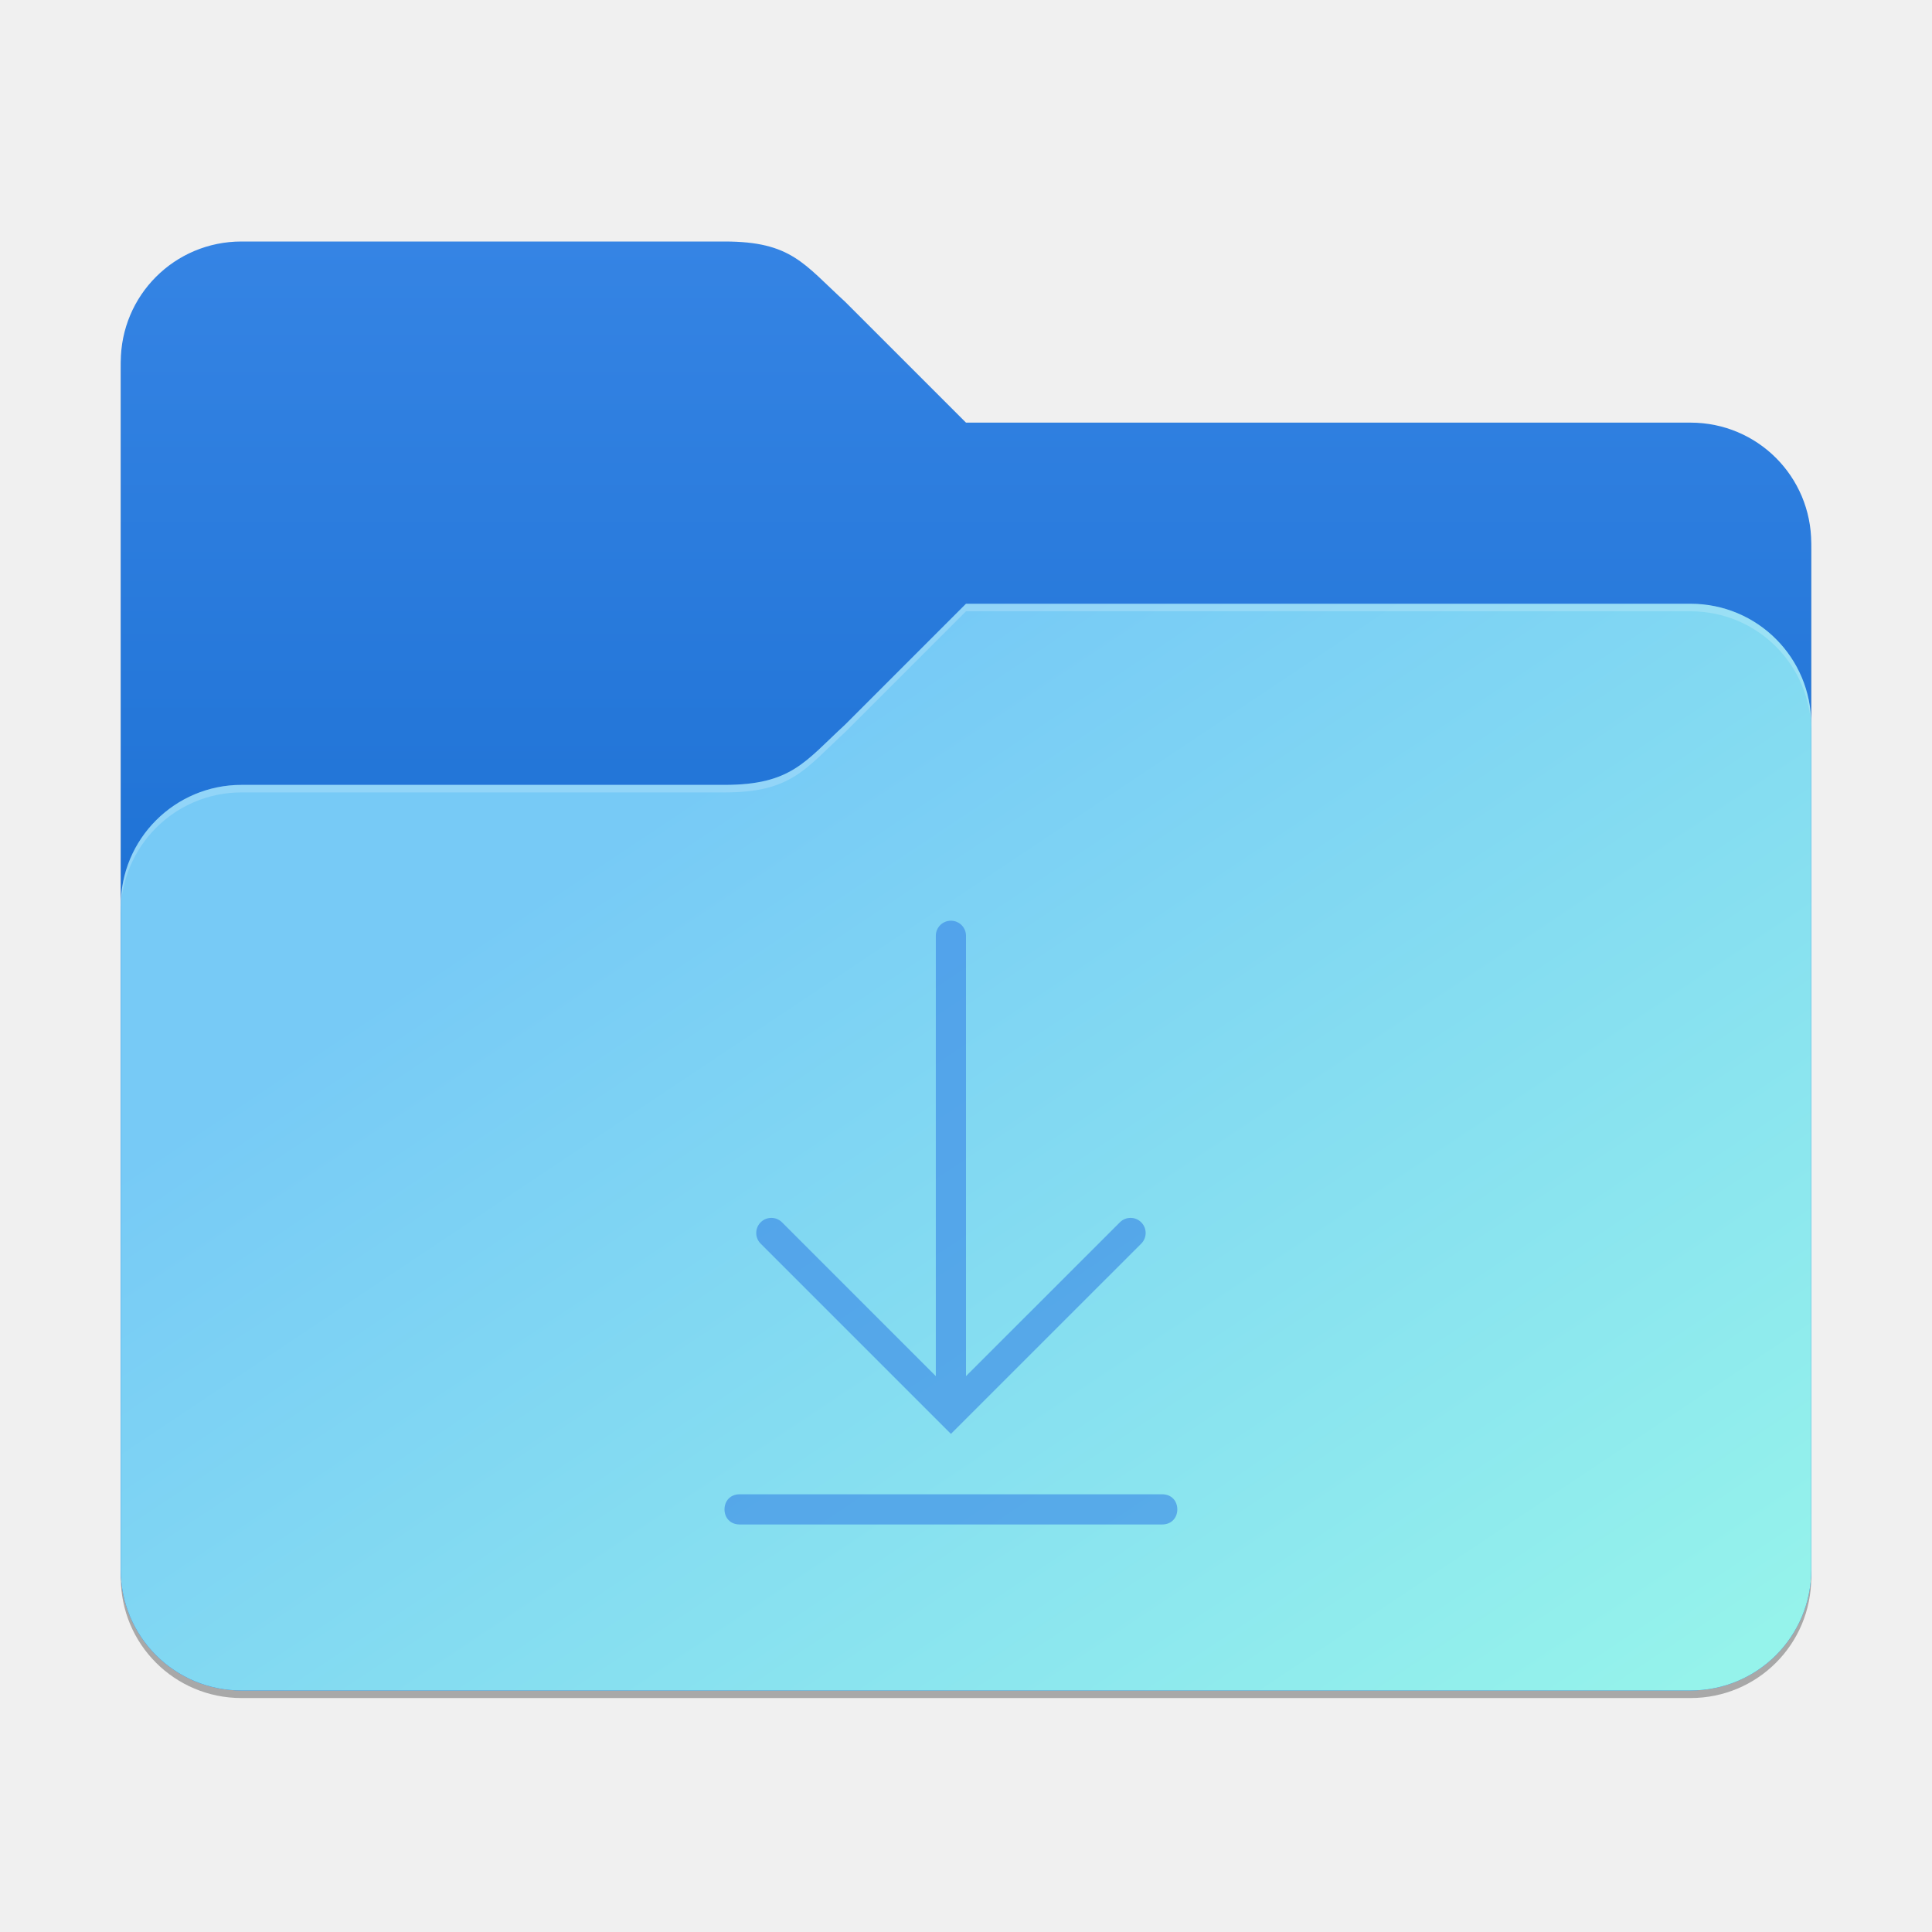
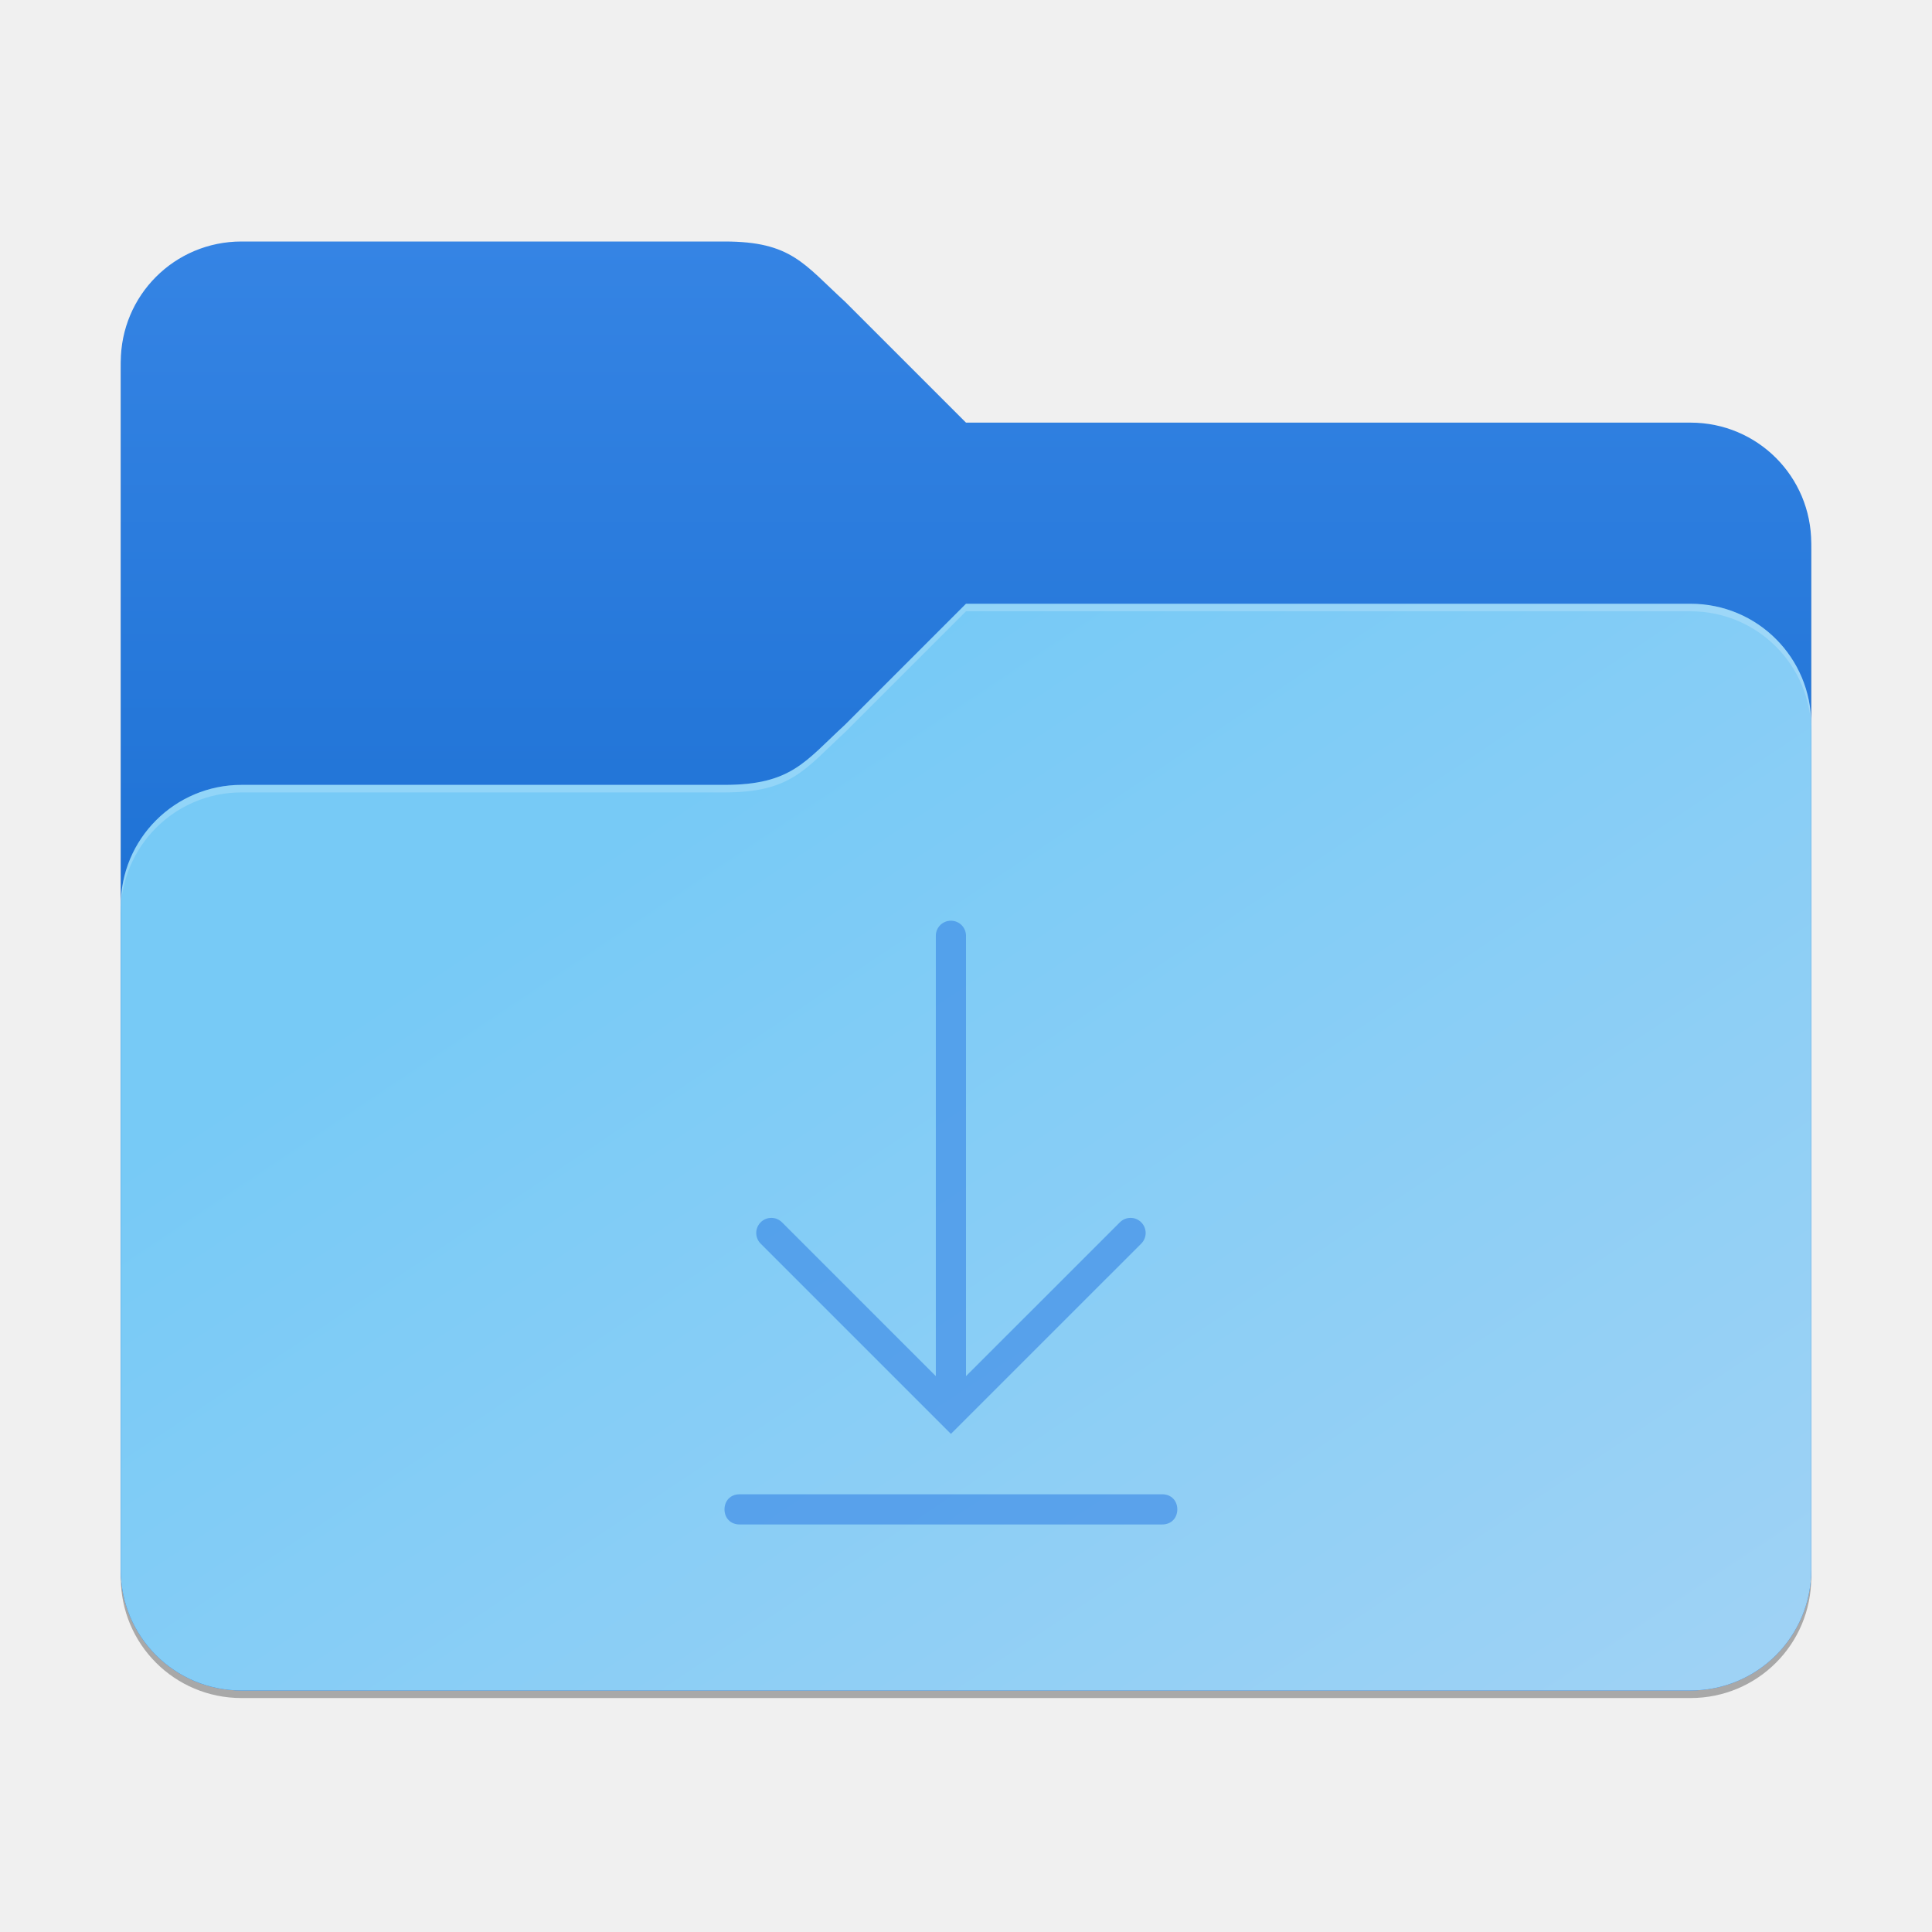
<svg xmlns="http://www.w3.org/2000/svg" xmlns:xlink="http://www.w3.org/1999/xlink" width="256" height="256" viewBox="0 0 256 256" version="1.1" id="svg5">
  <defs id="defs2">
    <linearGradient id="linearGradient3155">
      <stop style="stop-color:#3584e4;stop-opacity:1;" offset="0" id="stop3151" />
      <stop style="stop-color:#1d71d4;stop-opacity:1;" offset="1" id="stop3153" />
    </linearGradient>
    <linearGradient xlink:href="#linearGradient3155" id="linearGradient3157" x1="16" y1="7" x2="16" y2="30.5" gradientUnits="userSpaceOnUse" gradientTransform="matrix(4,0,0,4,0,4)" />
    <linearGradient xlink:href="#linearGradient3147" id="linearGradient3149" x1="56" y1="55" x2="32" y2="19" gradientUnits="userSpaceOnUse" gradientTransform="matrix(3.999999,0,0,3.999999,3.3e-5,4.000016)" />
    <linearGradient id="linearGradient3147">
-       <stop style="stop-color:#95f3eb;stop-opacity:1;" offset="0" id="stop3143" />
+       <stop style="stop-color:#9ed2f5;stop-opacity:1;" offset="0" id="stop3143" />
      <stop style="stop-color:#77caf6;stop-opacity:1;" offset="1" id="stop3145" />
    </linearGradient>
  </defs>
  <path d="m 32,33 c -8.864,0 -16,7.136 -16,16 v 160 c 0,8.864 7.136,16 16,16 h 192 c 8.864,0 16,-7.136 16,-16 V 73 c 0,-8.864 -7.136,-16 -16,-16 H 128 L 112,41 c -5.434,-5.281 -7.136,-8 -16,-8 z" style="opacity:0.3;fill:#000000;stroke-width:8" id="path1016" />
  <path id="rect184" style="fill:url(#linearGradient3157);fill-opacity:1;stroke-width:8" d="m 32,32 c -8.864,0 -16,7.136 -16,16 v 160 c 0,8.864 7.136,16 16,16 h 192 c 8.864,0 16,-7.136 16,-16 V 72 c 0,-8.864 -7.136,-16 -16,-16 H 128 L 112,40 c -5.51,-5.035 -7.136,-8 -16,-8 z" />
  <path id="rect1043" style="fill:url(#linearGradient3149);fill-opacity:1;stroke-width:8" d="m 128,80 -16,16 C 106.666,100.912 104.864,104 96,104 H 32 c -8.837,0 -16,7.163 -16,16 V 208 c 0,8.864 7.136,16 16,16 H 224 c 8.864,0 16,-7.136 16,-16 V 96 C 240,87.136 232.864,80 224,80 Z" />
  <path id="path3081" style="opacity:0.2;fill:#ffffff;stroke-width:8" d="m 128,80 -16,16 c -5.334,4.912 -7.136,8 -16,8 H 32 c -8.837,0 -16,7.163 -16,16 v 1 c 0,-8.837 7.163,-16 16,-16 h 64 c 8.864,0 10.666,-3.088 16,-8 l 16,-16 h 96 c 8.864,0 16,7.136 16,16 v -1 c 0,-8.864 -7.136,-16 -16,-16 z" />
  <path id="rect6657" style="opacity:0.6;fill:#3584e4;stroke-width:12;stroke-linecap:round;stroke-linejoin:round" d="m 126.001,122 c -1.108,0 -2,0.892 -2,2 v 58.343 l -20.382,-20.381 c -0.784,-0.783 -2.045,-0.783 -2.828,0 -0.392,0.392 -0.586,0.903 -0.586,1.414 0,0.511 0.194,1.022 0.586,1.414 l 25.21,25.209 25.217,-25.209 c 0.783,-0.783 0.783,-2.045 0,-2.828 -0.783,-0.783 -2.045,-0.783 -2.828,0 l -20.389,20.381 V 124 c 0,-1.108 -0.892,-2 -2,-2 z M 98,198 c -1.233,0 -2,0.892 -2,2 0,1.108 0.767,2 2,2 h 56 c 1.233,0 2,-0.892 2,-2 0,-1.108 -0.767,-2 -2,-2 z" />
</svg>
